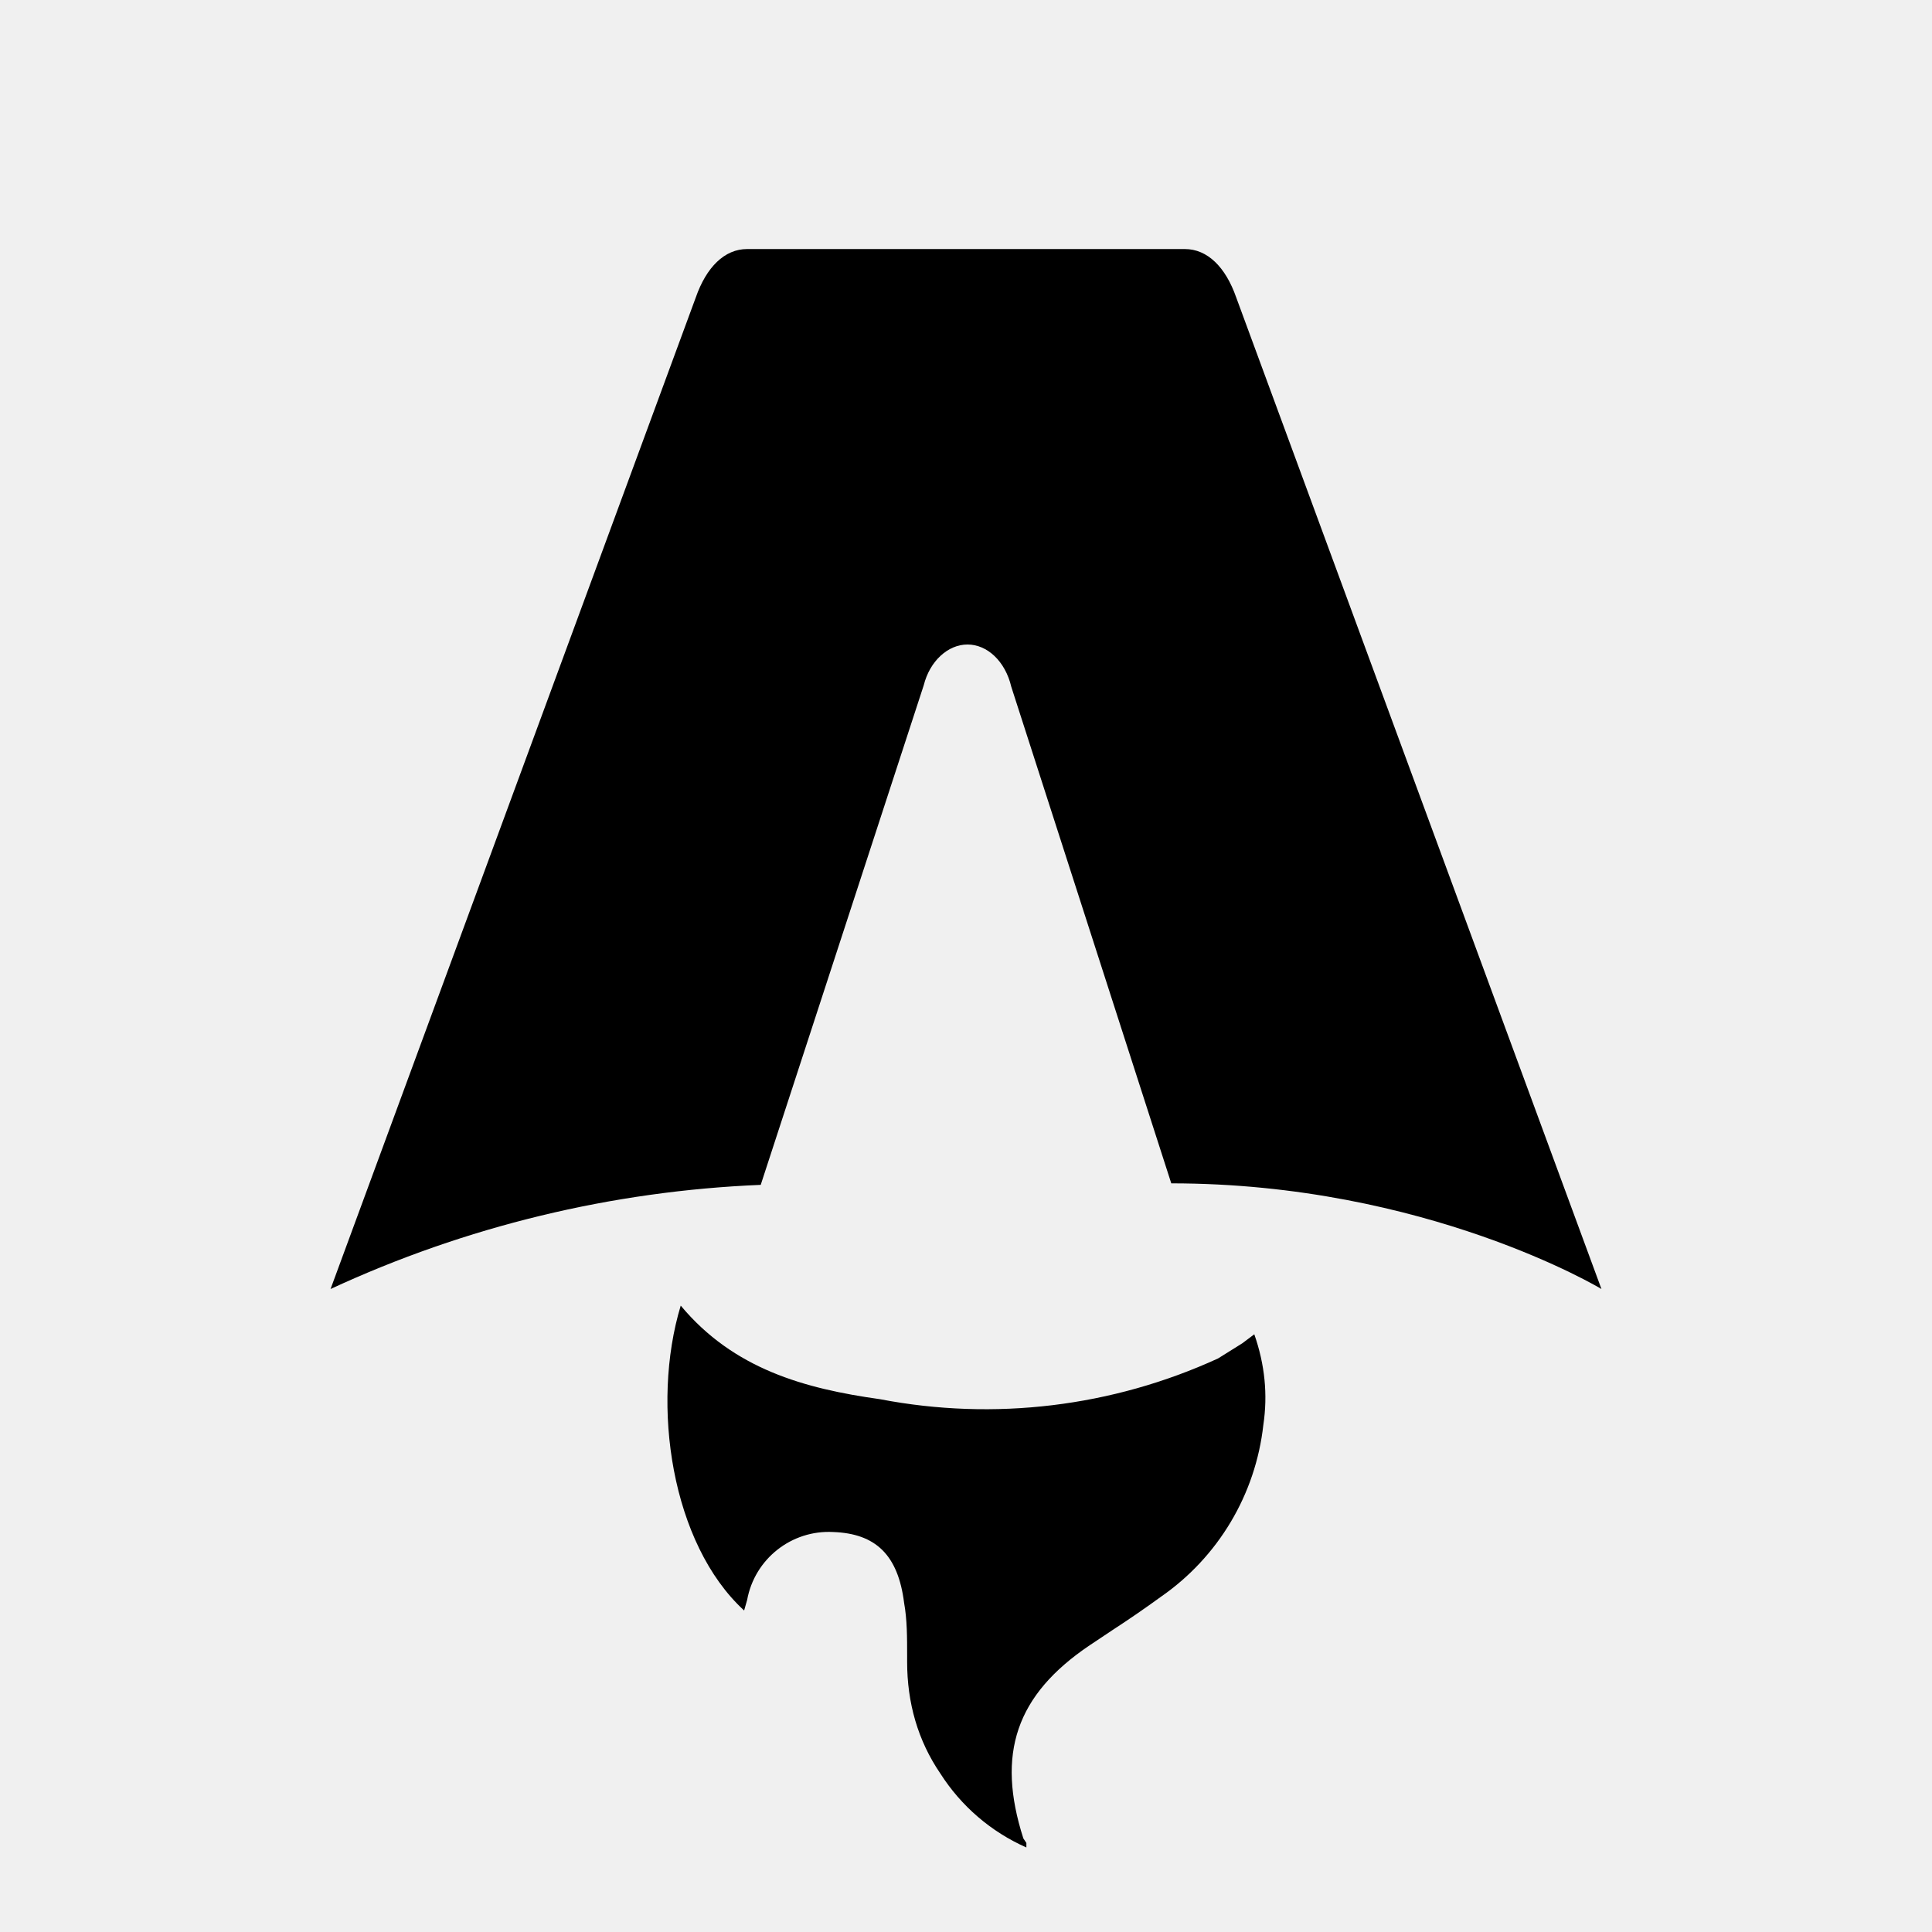
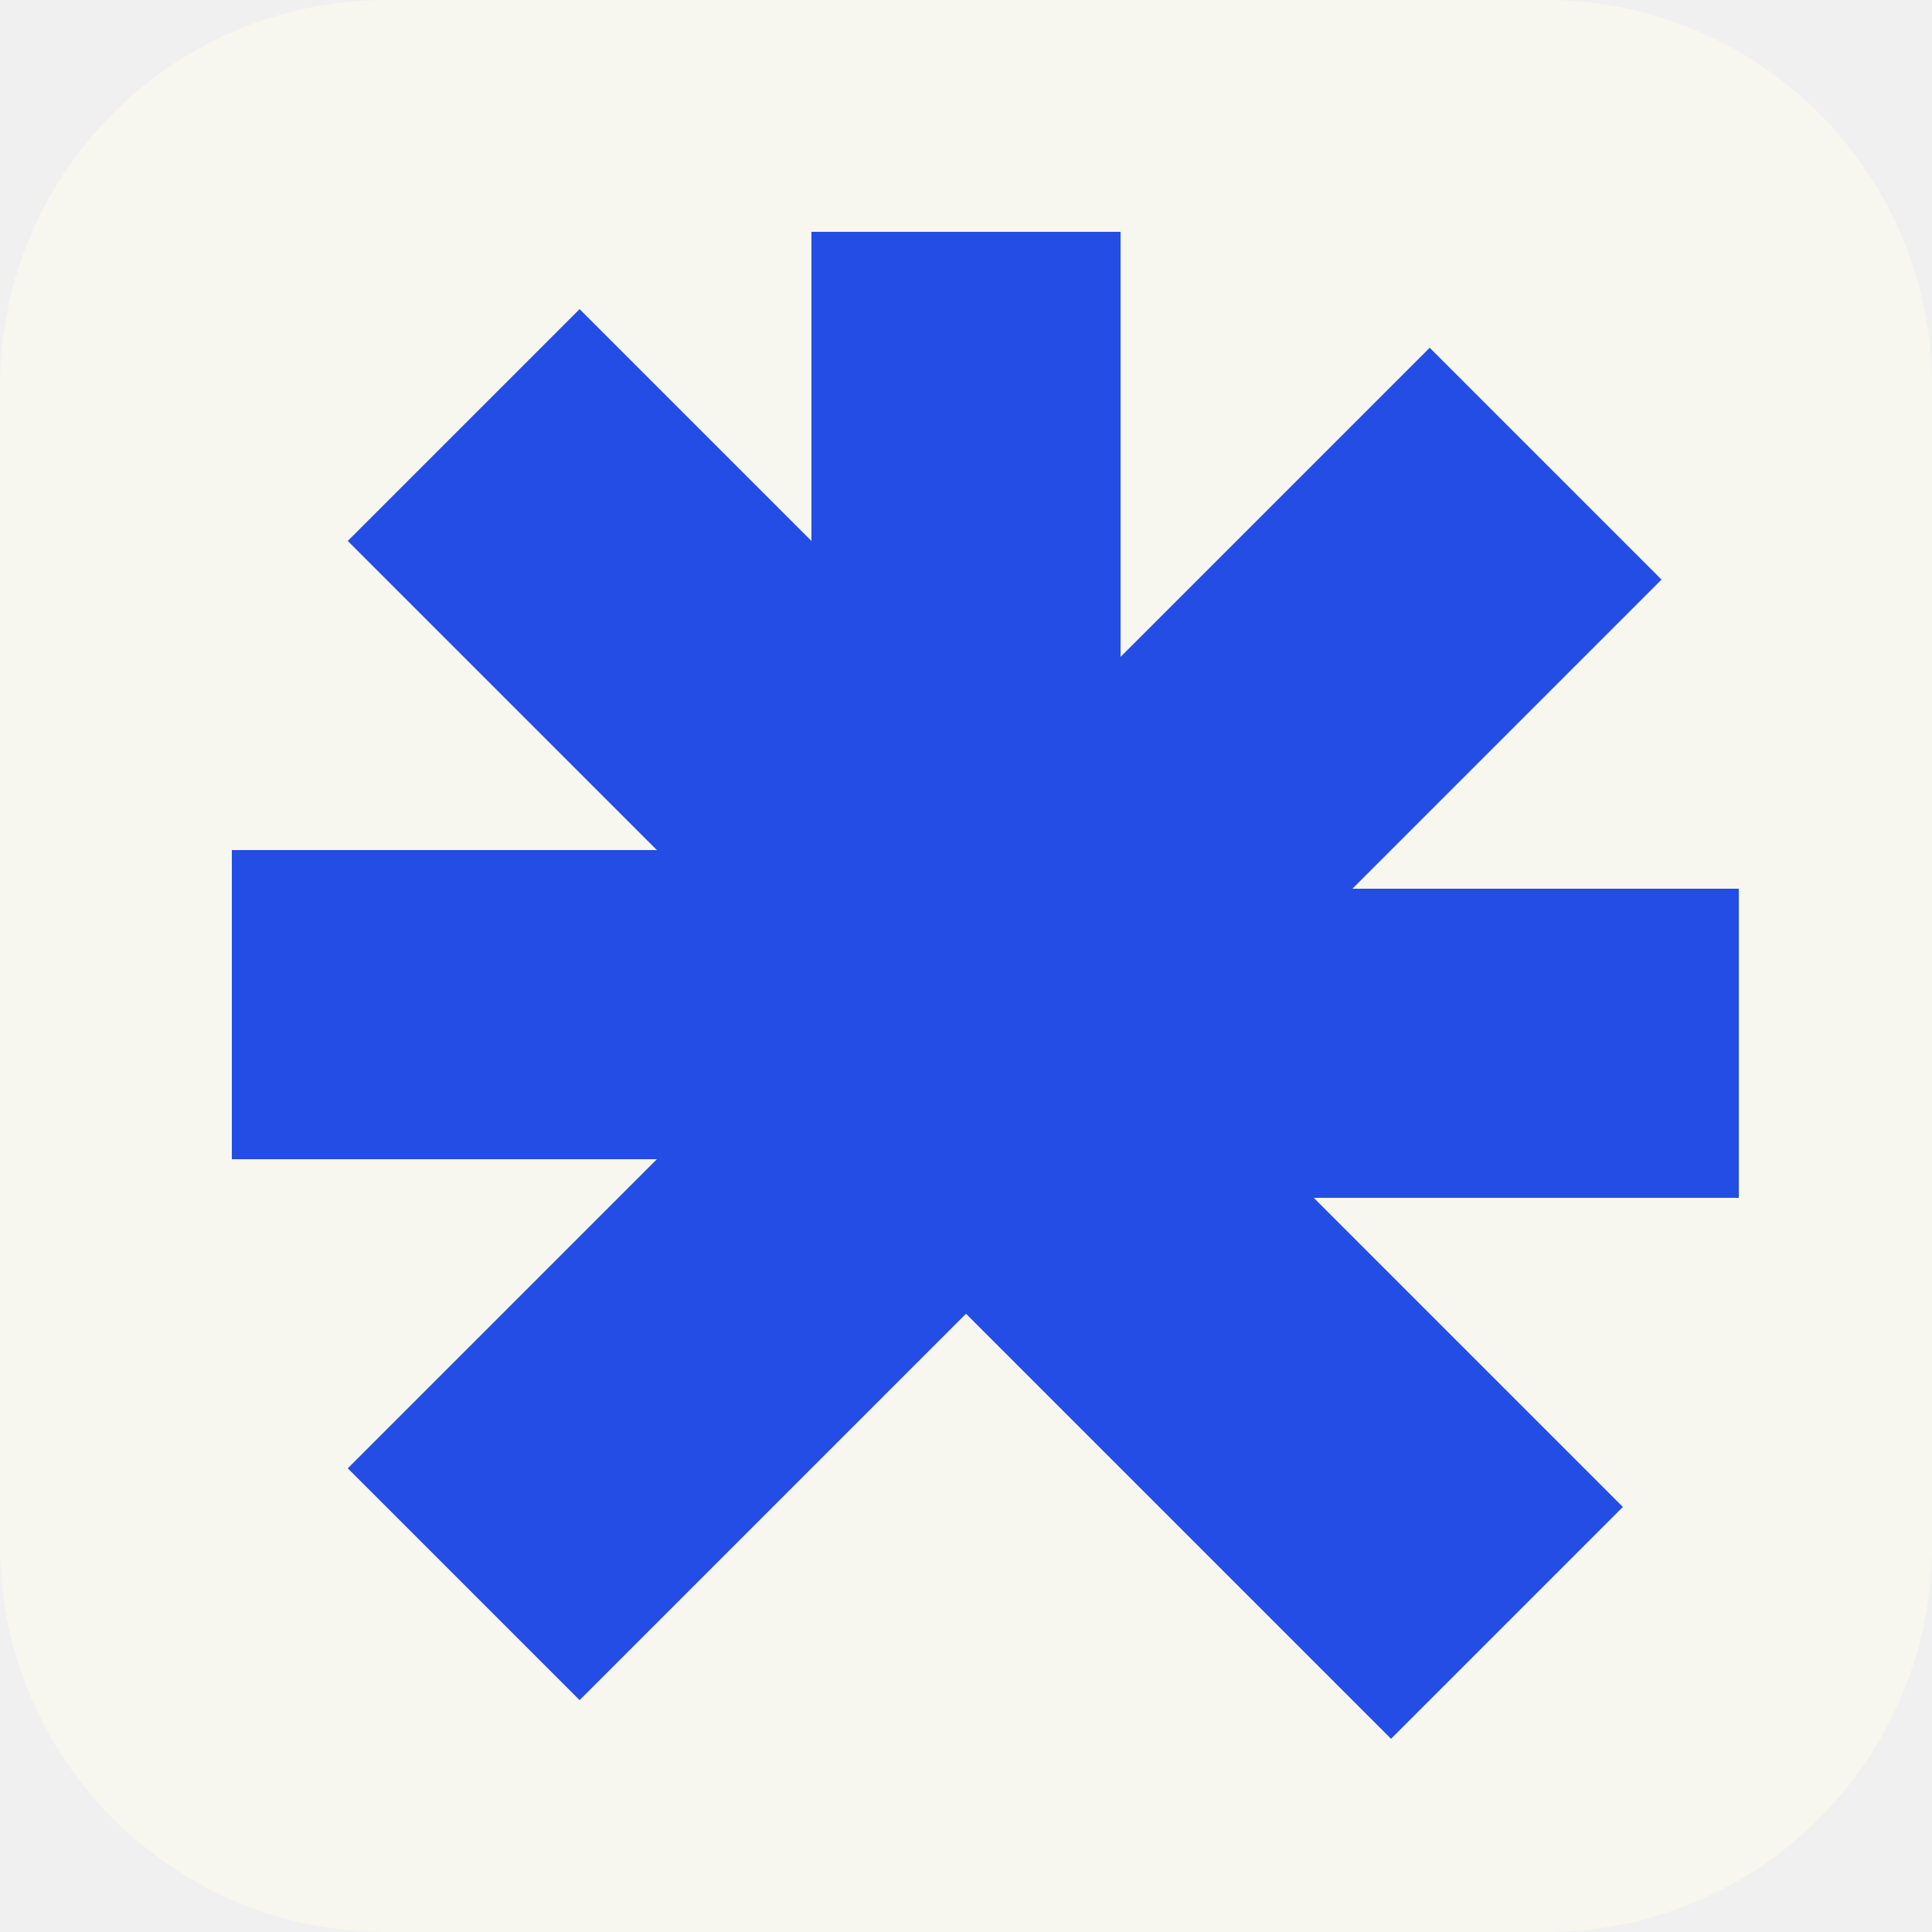
- <svg xmlns="http://www.w3.org/2000/svg" fill="none" viewBox="0 0 128 128">
-   <path d="M50.4 78.5a75.1 75.1 0 0 0-28.5 6.9l24.2-65.7c.7-2 1.9-3.2 3.4-3.2h29c1.5 0 2.7 1.2 3.4 3.2l24.2 65.7s-11.6-7-28.5-7L67 45.5c-.4-1.7-1.6-2.8-2.9-2.8-1.3 0-2.5 1.1-2.9 2.7L50.4 78.5Zm-1.1 28.2Zm-4.2-20.2c-2 6.6-.6 15.8 4.2 20.2a17.5 17.5 0 0 1 .2-.7 5.5 5.5 0 0 1 5.7-4.5c2.8.1 4.3 1.5 4.7 4.7.2 1.1.2 2.3.2 3.5v.4c0 2.7.7 5.2 2.2 7.4a13 13 0 0 0 5.7 4.9v-.3l-.2-.3c-1.8-5.6-.5-9.5 4.4-12.8l1.5-1a73 73 0 0 0 3.2-2.2 16 16 0 0 0 6.8-11.4c.3-2 .1-4-.6-6l-.8.6-1.6 1a37 37 0 0 1-22.4 2.7c-5-.7-9.7-2-13.2-6.2Z" />
-   <style>
-         path { fill: #000; }
-         @media (prefers-color-scheme: dark) {
-             path { fill: #FFF; }
-         }
-     </style>
+ <svg xmlns="http://www.w3.org/2000/svg" viewBox="0 0 40 40">
+   <rect width="40" height="40" rx="8" fill="#f7f6ef" />
+   <path transform="translate(4 4) scale(.8)" d="M16 1h8v11l8-8 6 6-8 8h10v8H29l8 8-6 6-11-11-10 10-6-6 8-8H1v-8h11L4 9l6-6 6 6Z" fill="#244de5" />
</svg>
